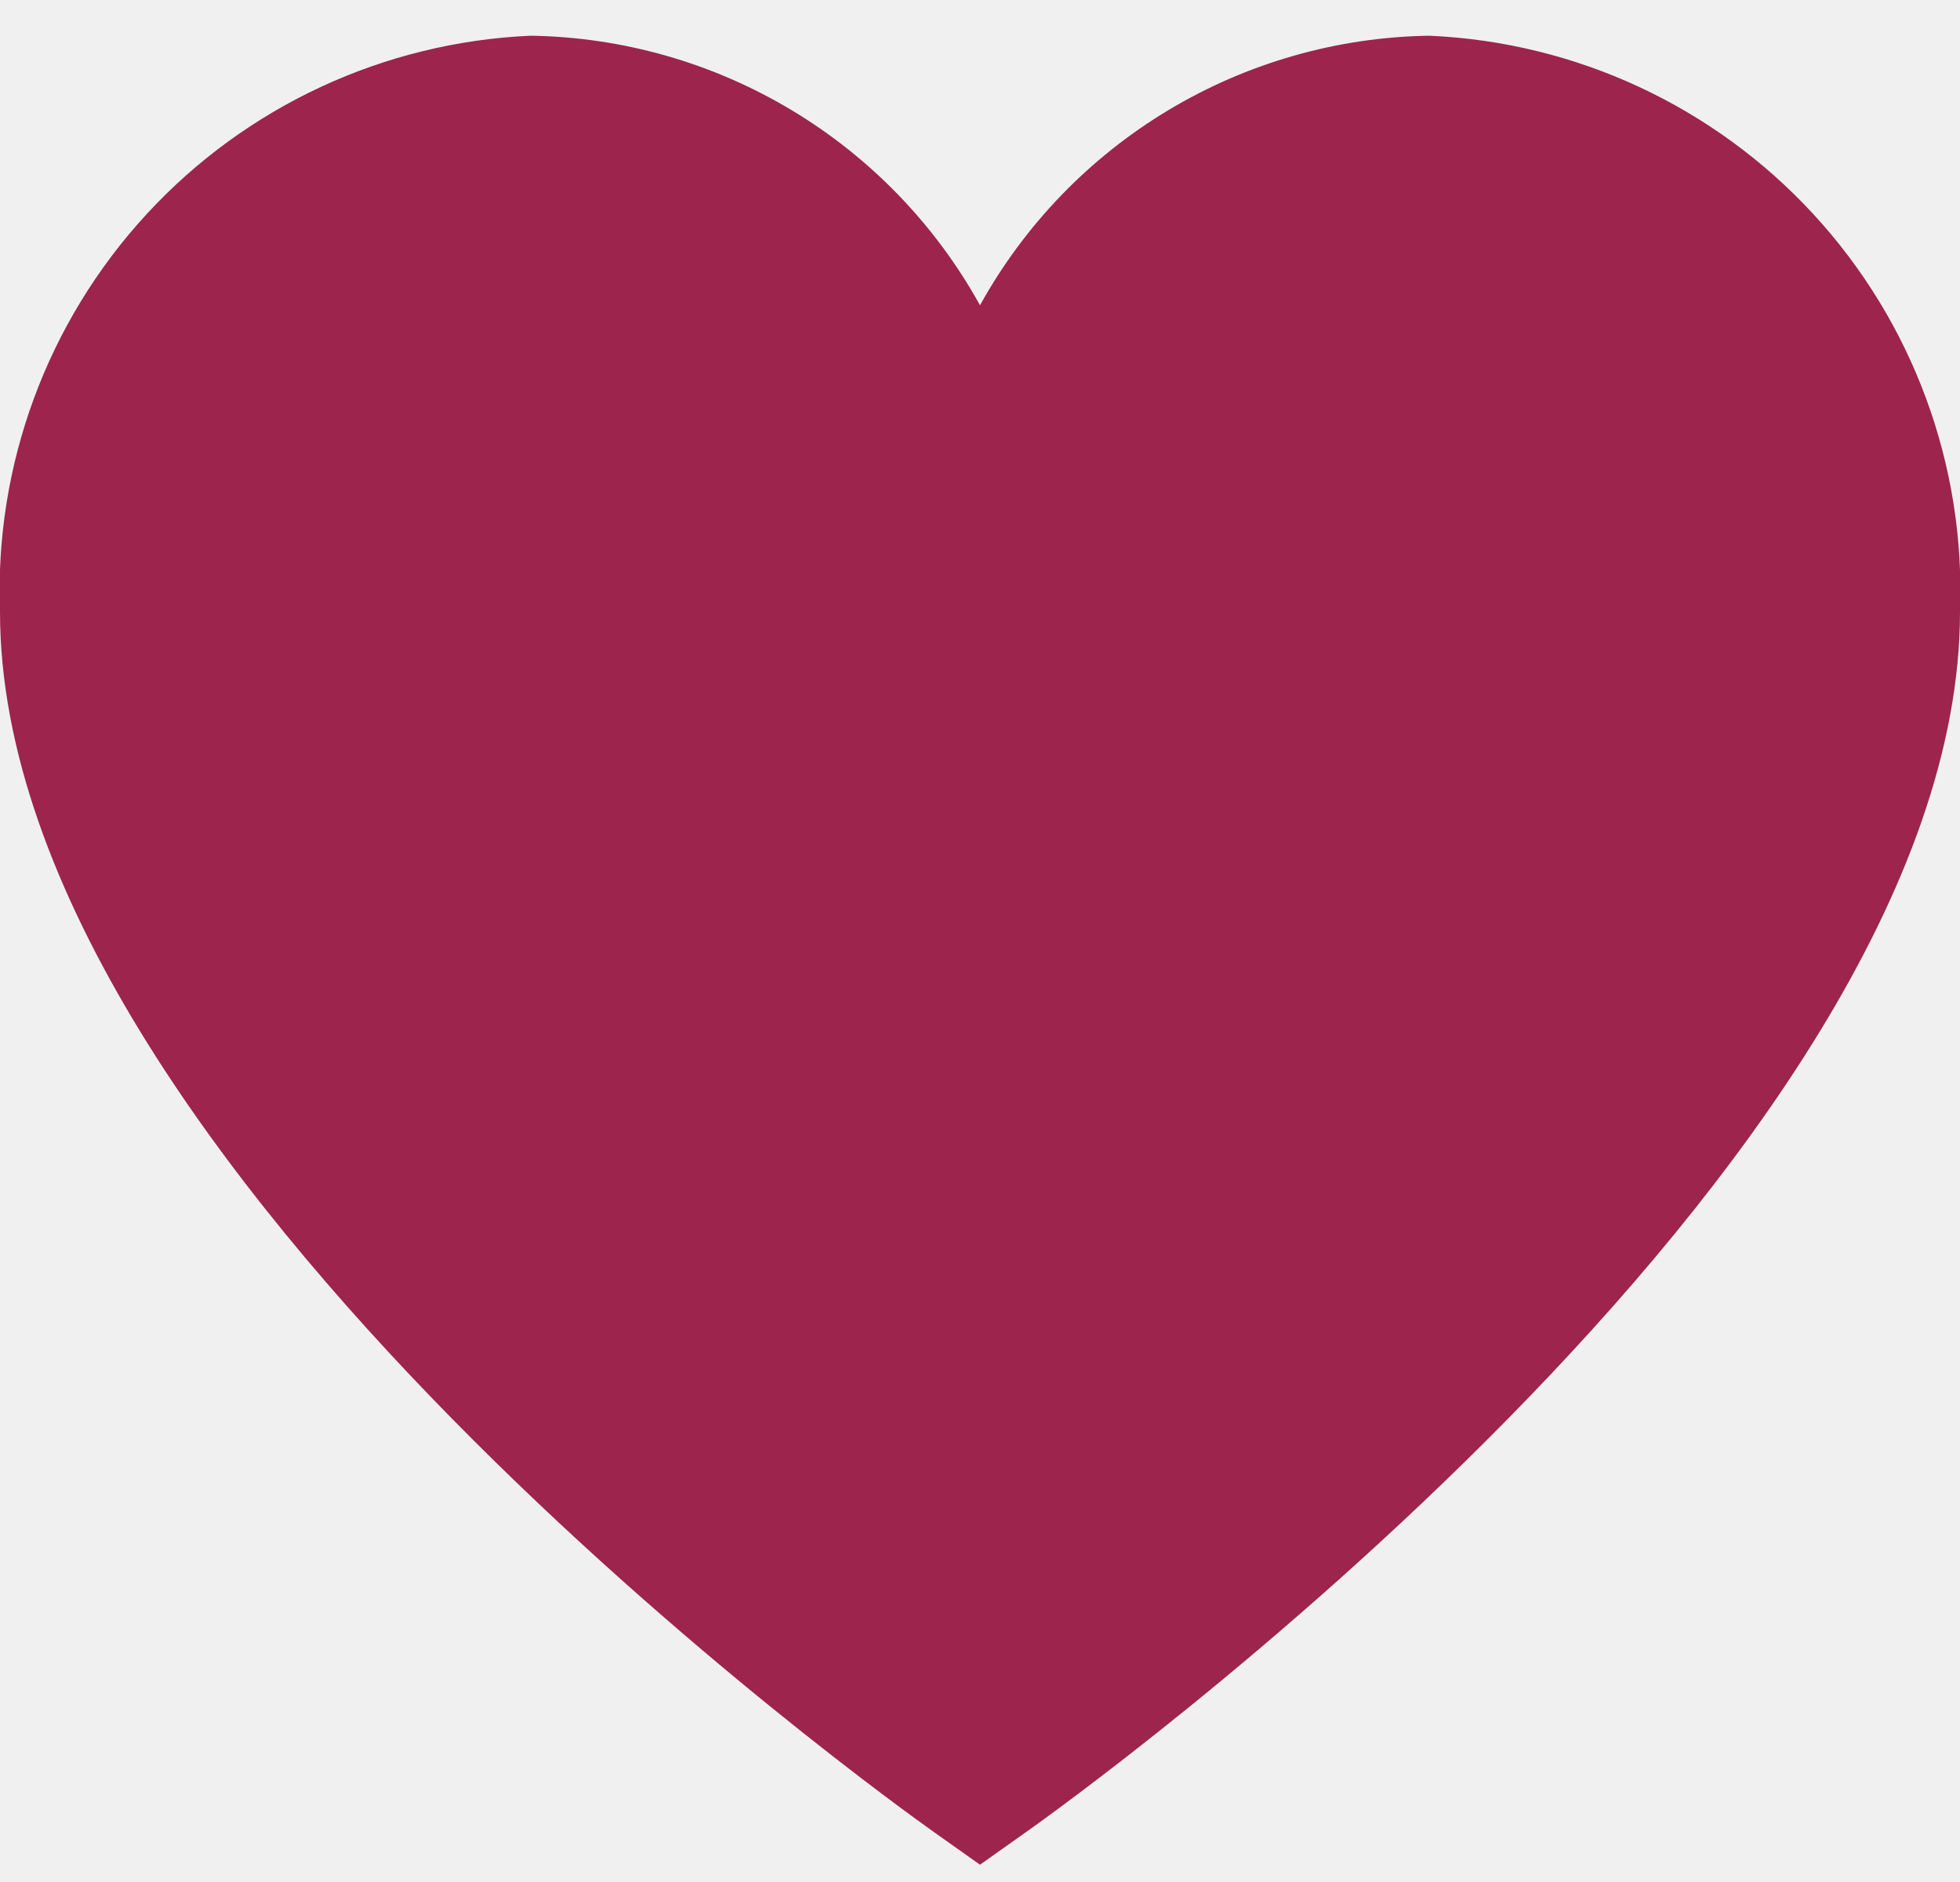
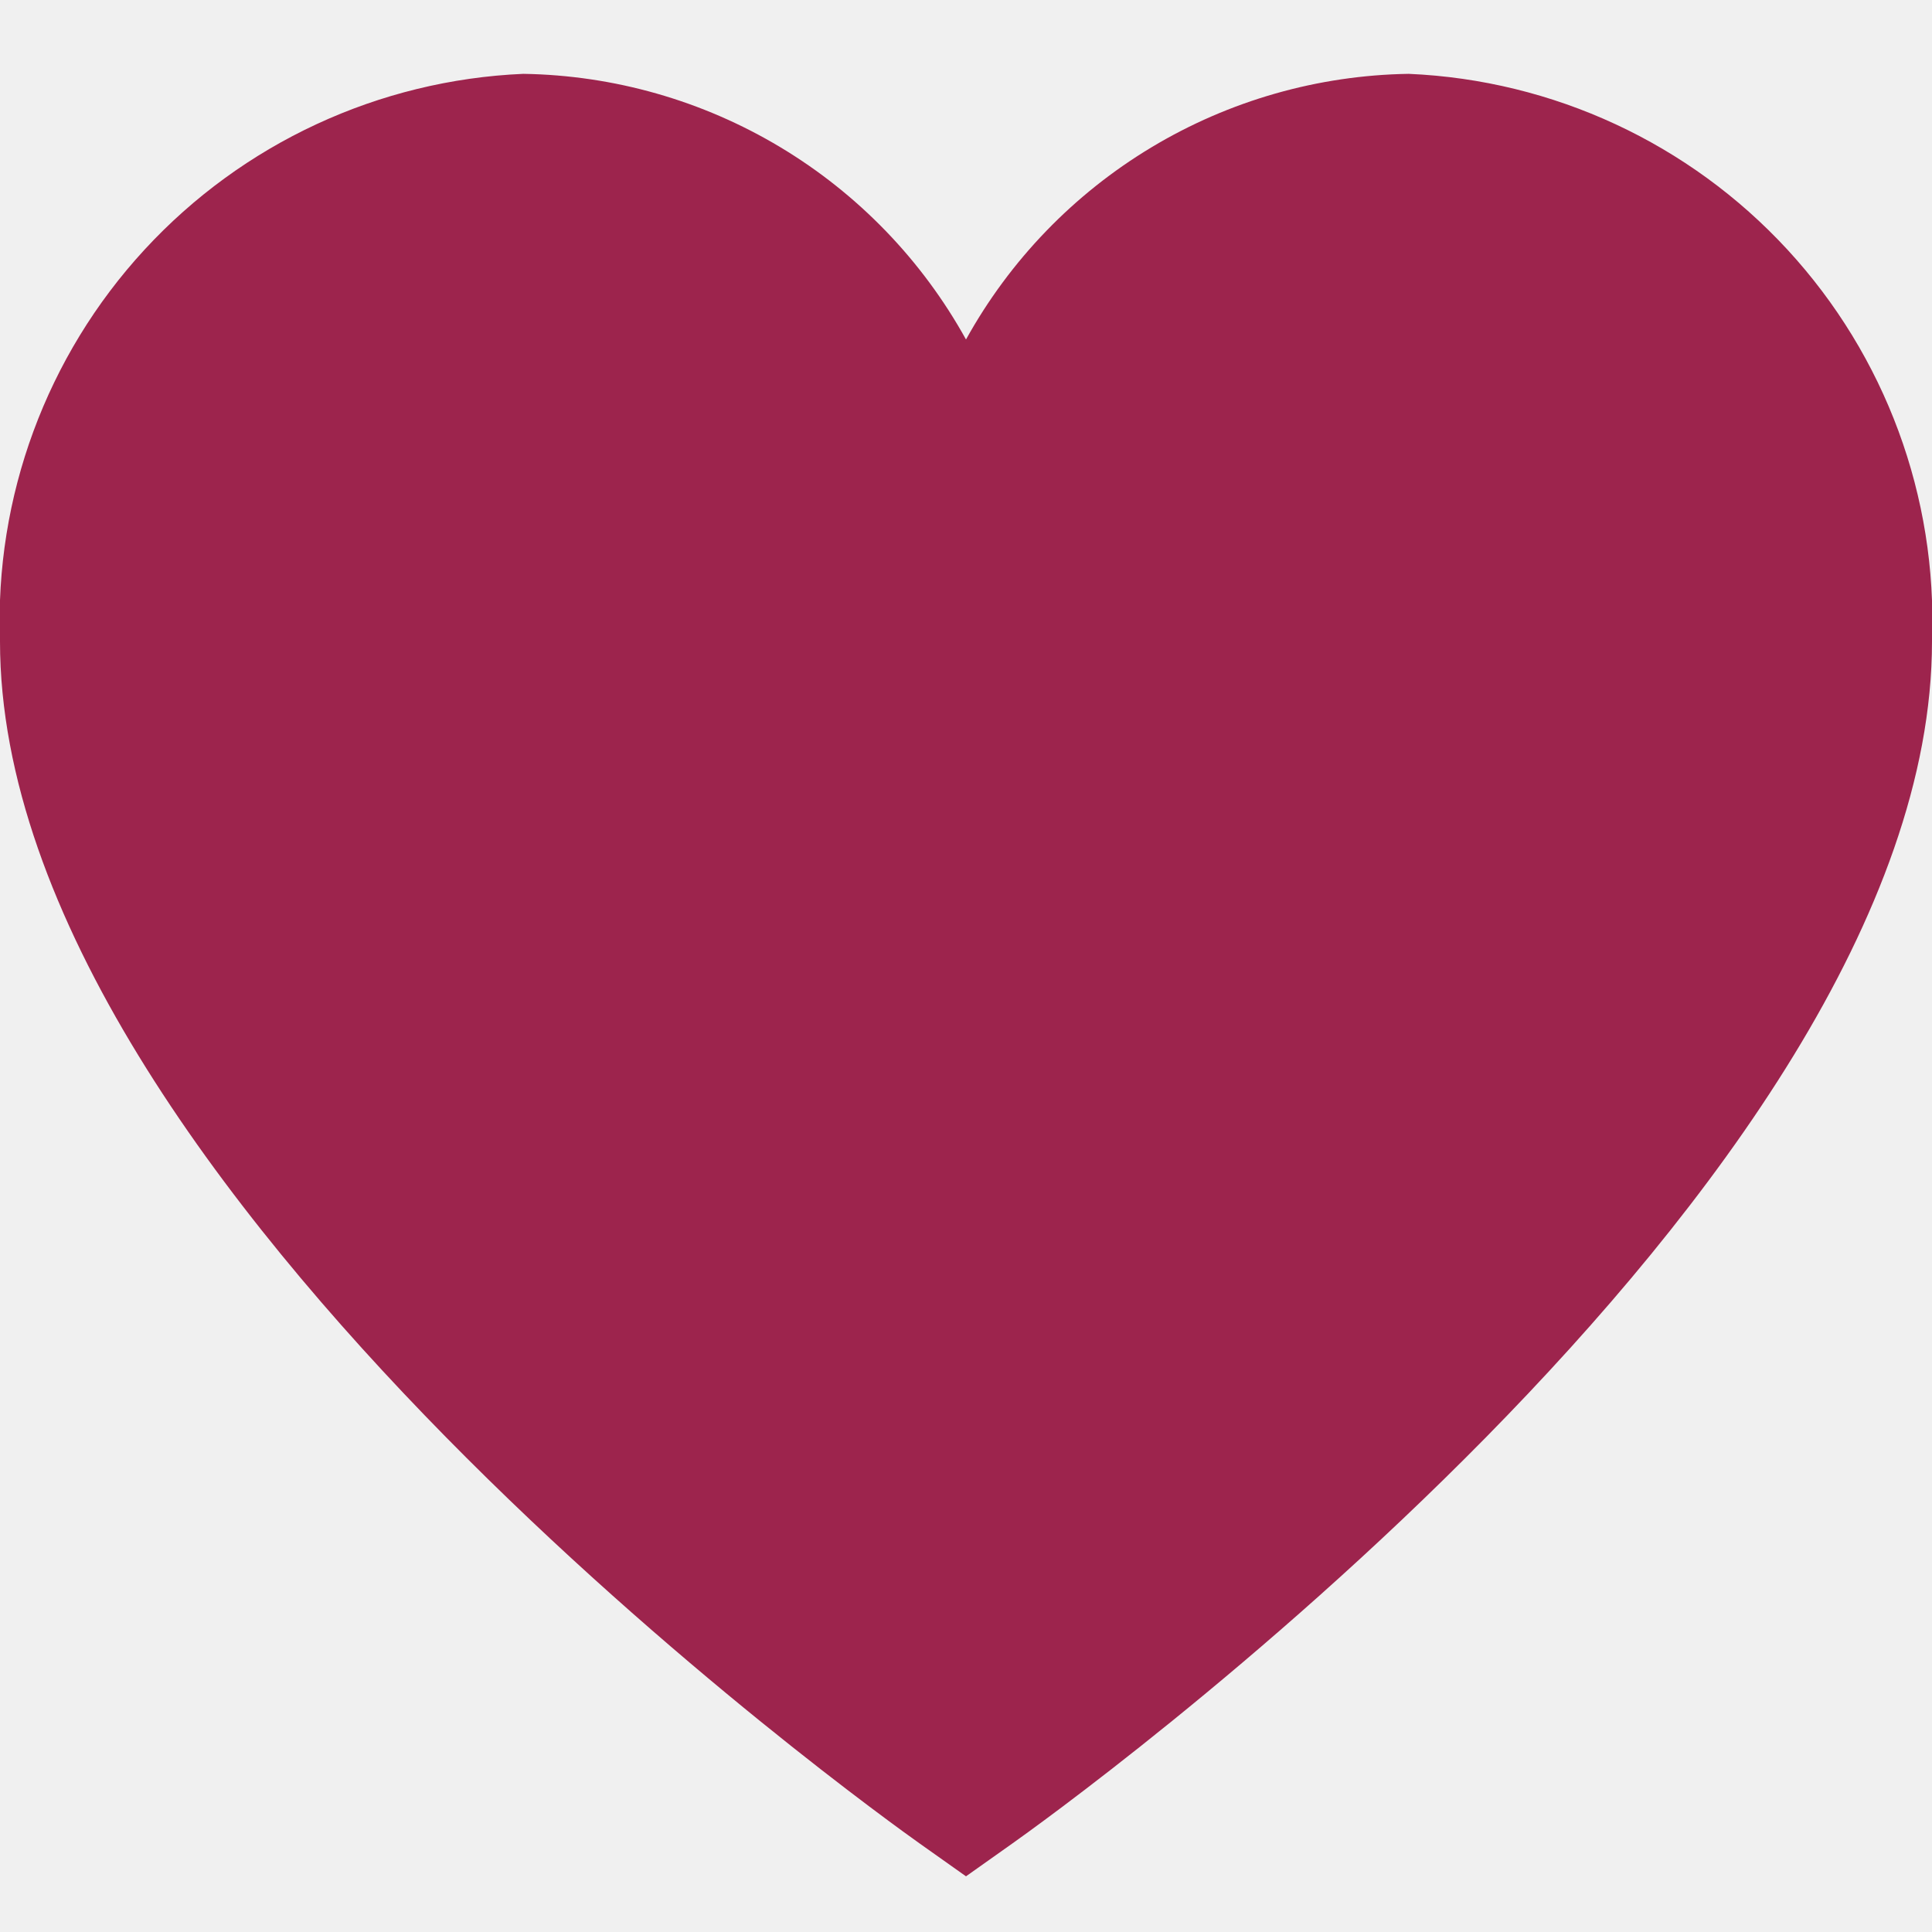
- <svg xmlns="http://www.w3.org/2000/svg" width="50" height="48" viewBox="0 0 50 48" fill="none">
-   <path d="M36.458 0.911C34.112 0.947 31.817 1.602 29.806 2.809C27.794 4.016 26.136 5.733 25 7.786C23.864 5.733 22.206 4.016 20.194 2.809C18.182 1.602 15.887 0.947 13.541 0.911C9.802 1.073 6.278 2.709 3.741 5.461C1.204 8.213 -0.141 11.858 -0 15.598C-0 29.713 22.825 46.015 23.796 46.706L25 47.559L26.204 46.706C27.175 46.019 50 29.713 50 15.598C50.141 11.858 48.796 8.213 46.259 5.461C43.721 2.709 40.198 1.073 36.458 0.911Z" fill="#9D244D" />
+ <svg xmlns="http://www.w3.org/2000/svg" width="50" height="50" viewBox="0 0 50 50" fill="none">
+   <g clip-path="url(#clip0_117_753)">
+     <path d="M36.458 1.911C34.112 1.947 31.817 2.602 29.806 3.809C27.794 5.016 26.136 6.733 25 8.786C23.864 6.733 22.206 5.016 20.194 3.809C18.182 2.602 15.887 1.947 13.541 1.911C9.802 2.073 6.278 3.709 3.741 6.461C1.204 9.213 -0.141 12.858 -0 16.598C-0 30.713 22.825 47.015 23.796 47.706L25 48.559L26.204 47.706C27.175 47.019 50 30.713 50 16.598C50.141 12.858 48.796 9.213 46.259 6.461C43.721 3.709 40.198 2.073 36.458 1.911Z" fill="#9D244D" />
+   </g>
+   <defs>
+     <clipPath id="clip0_117_753">
+       <rect width="50" height="50" fill="white" />
+     </clipPath>
+   </defs>
</svg>
